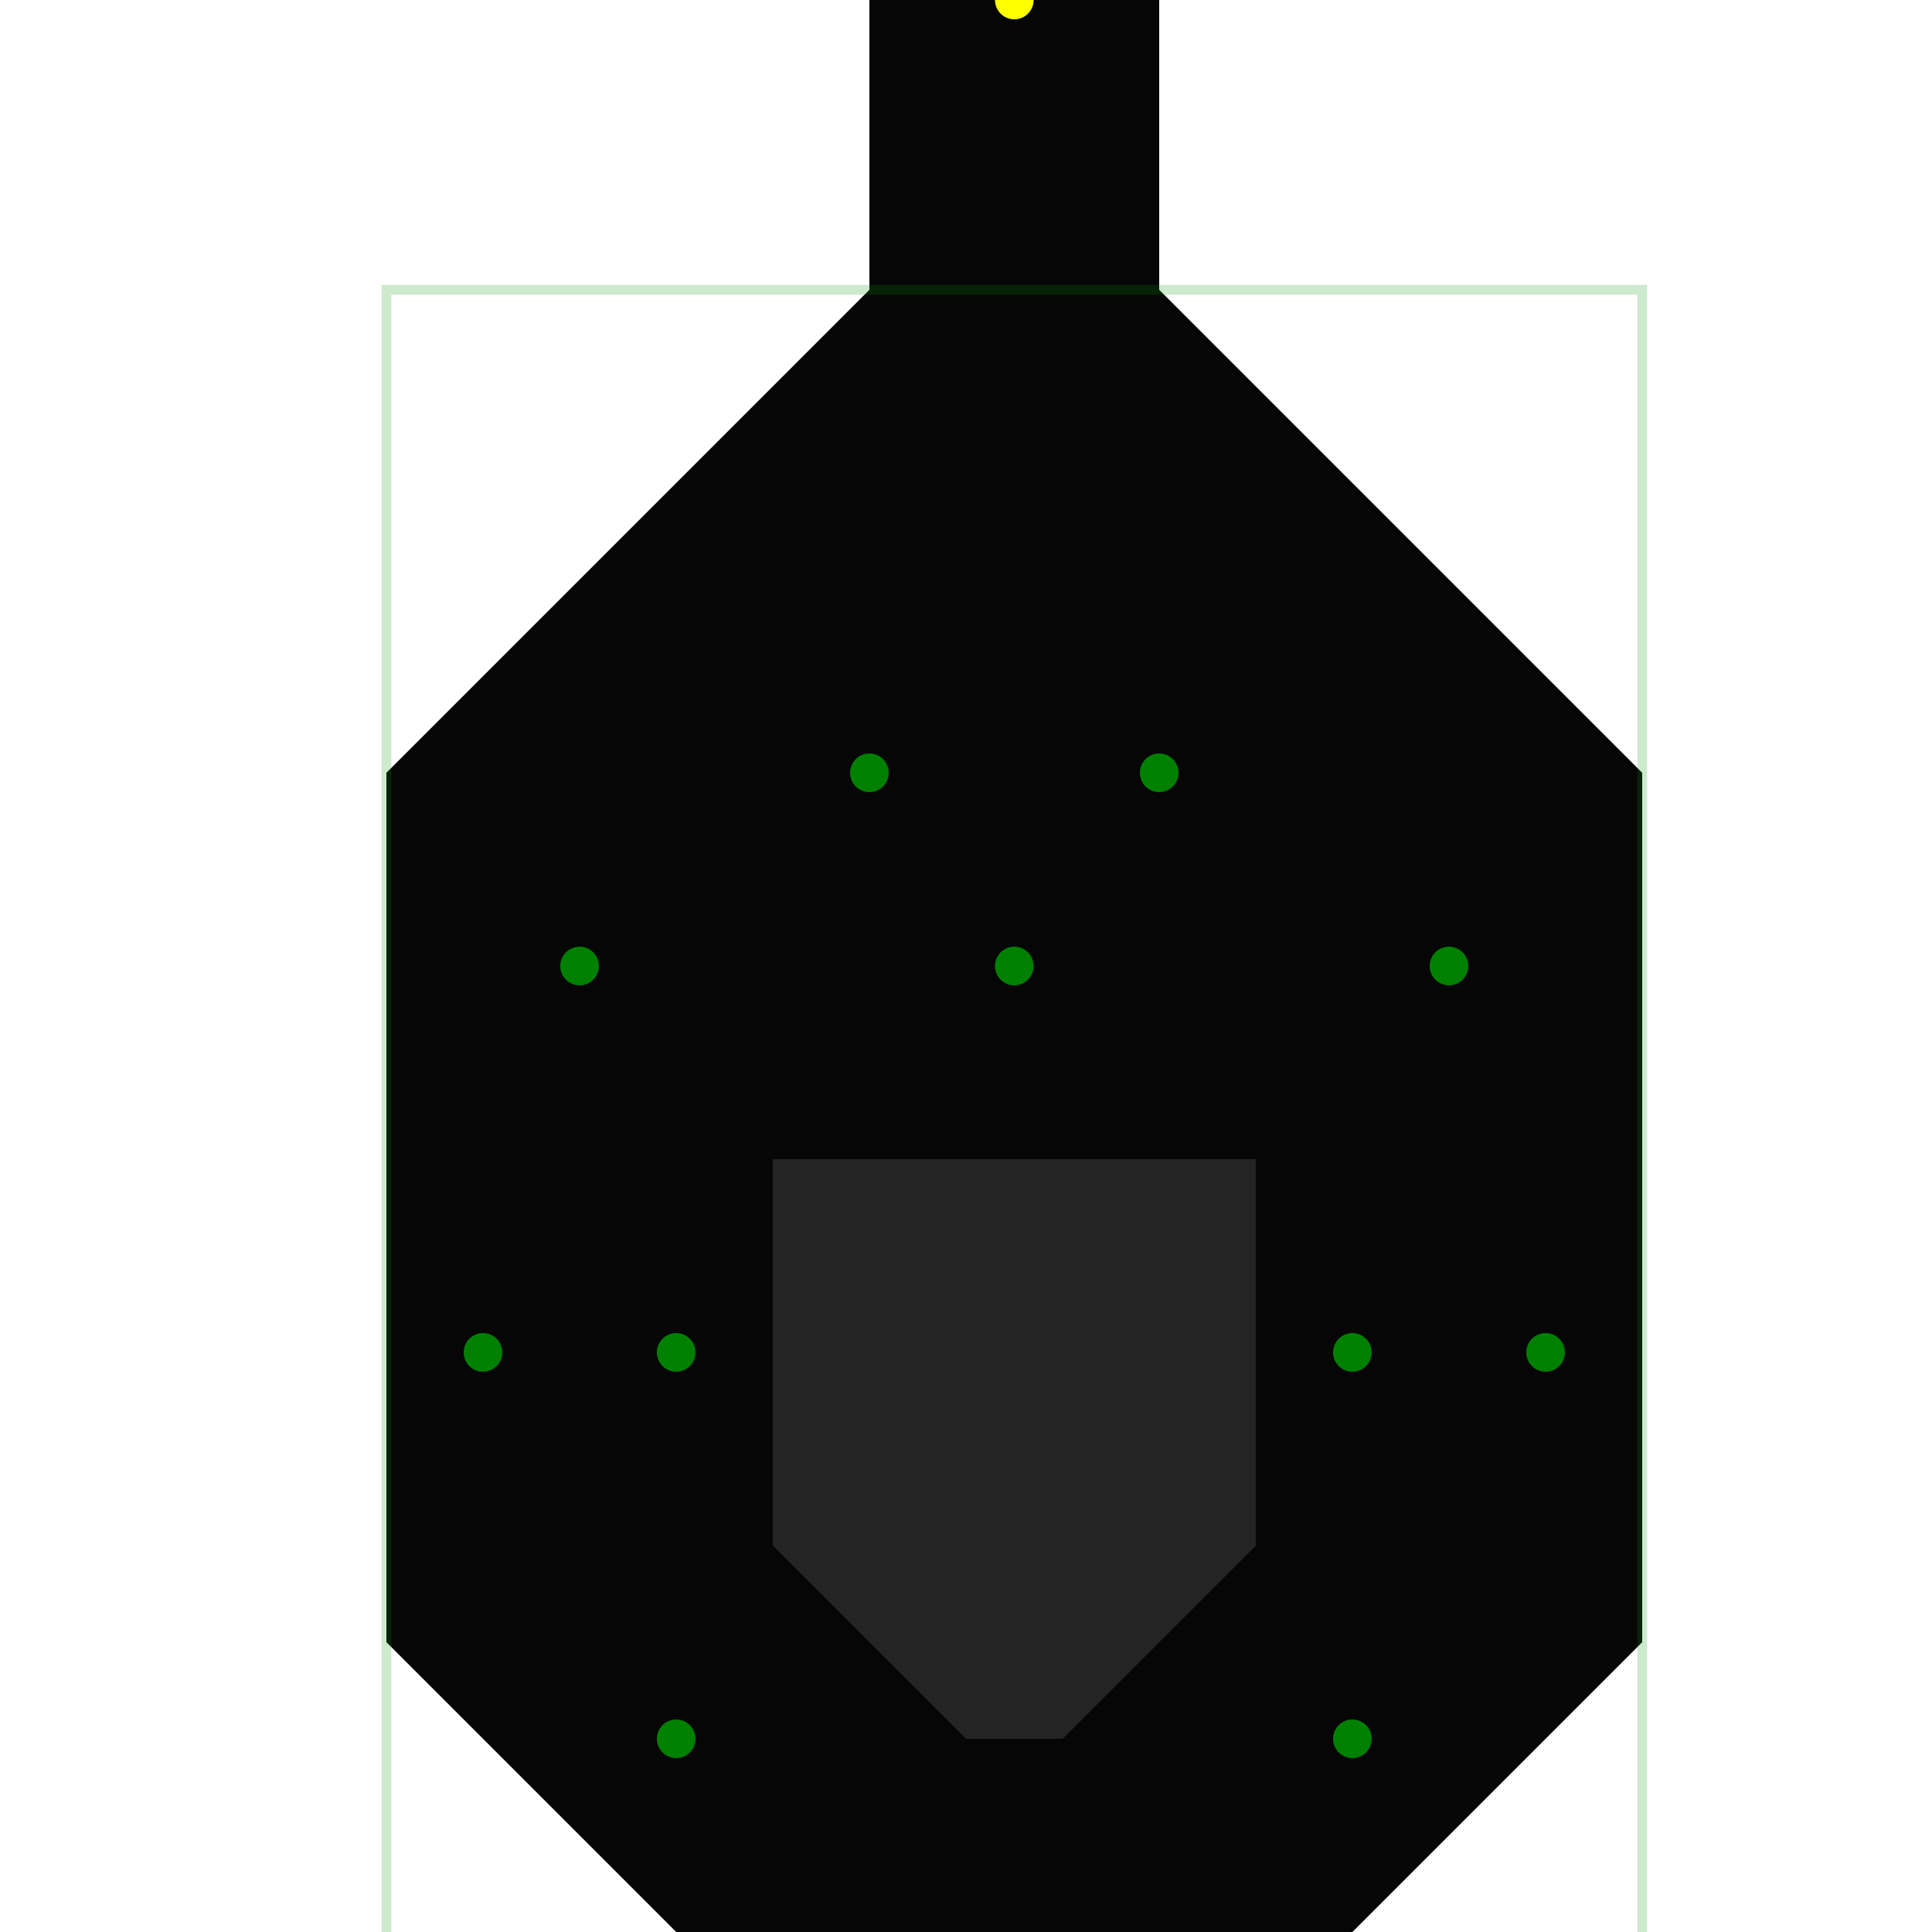
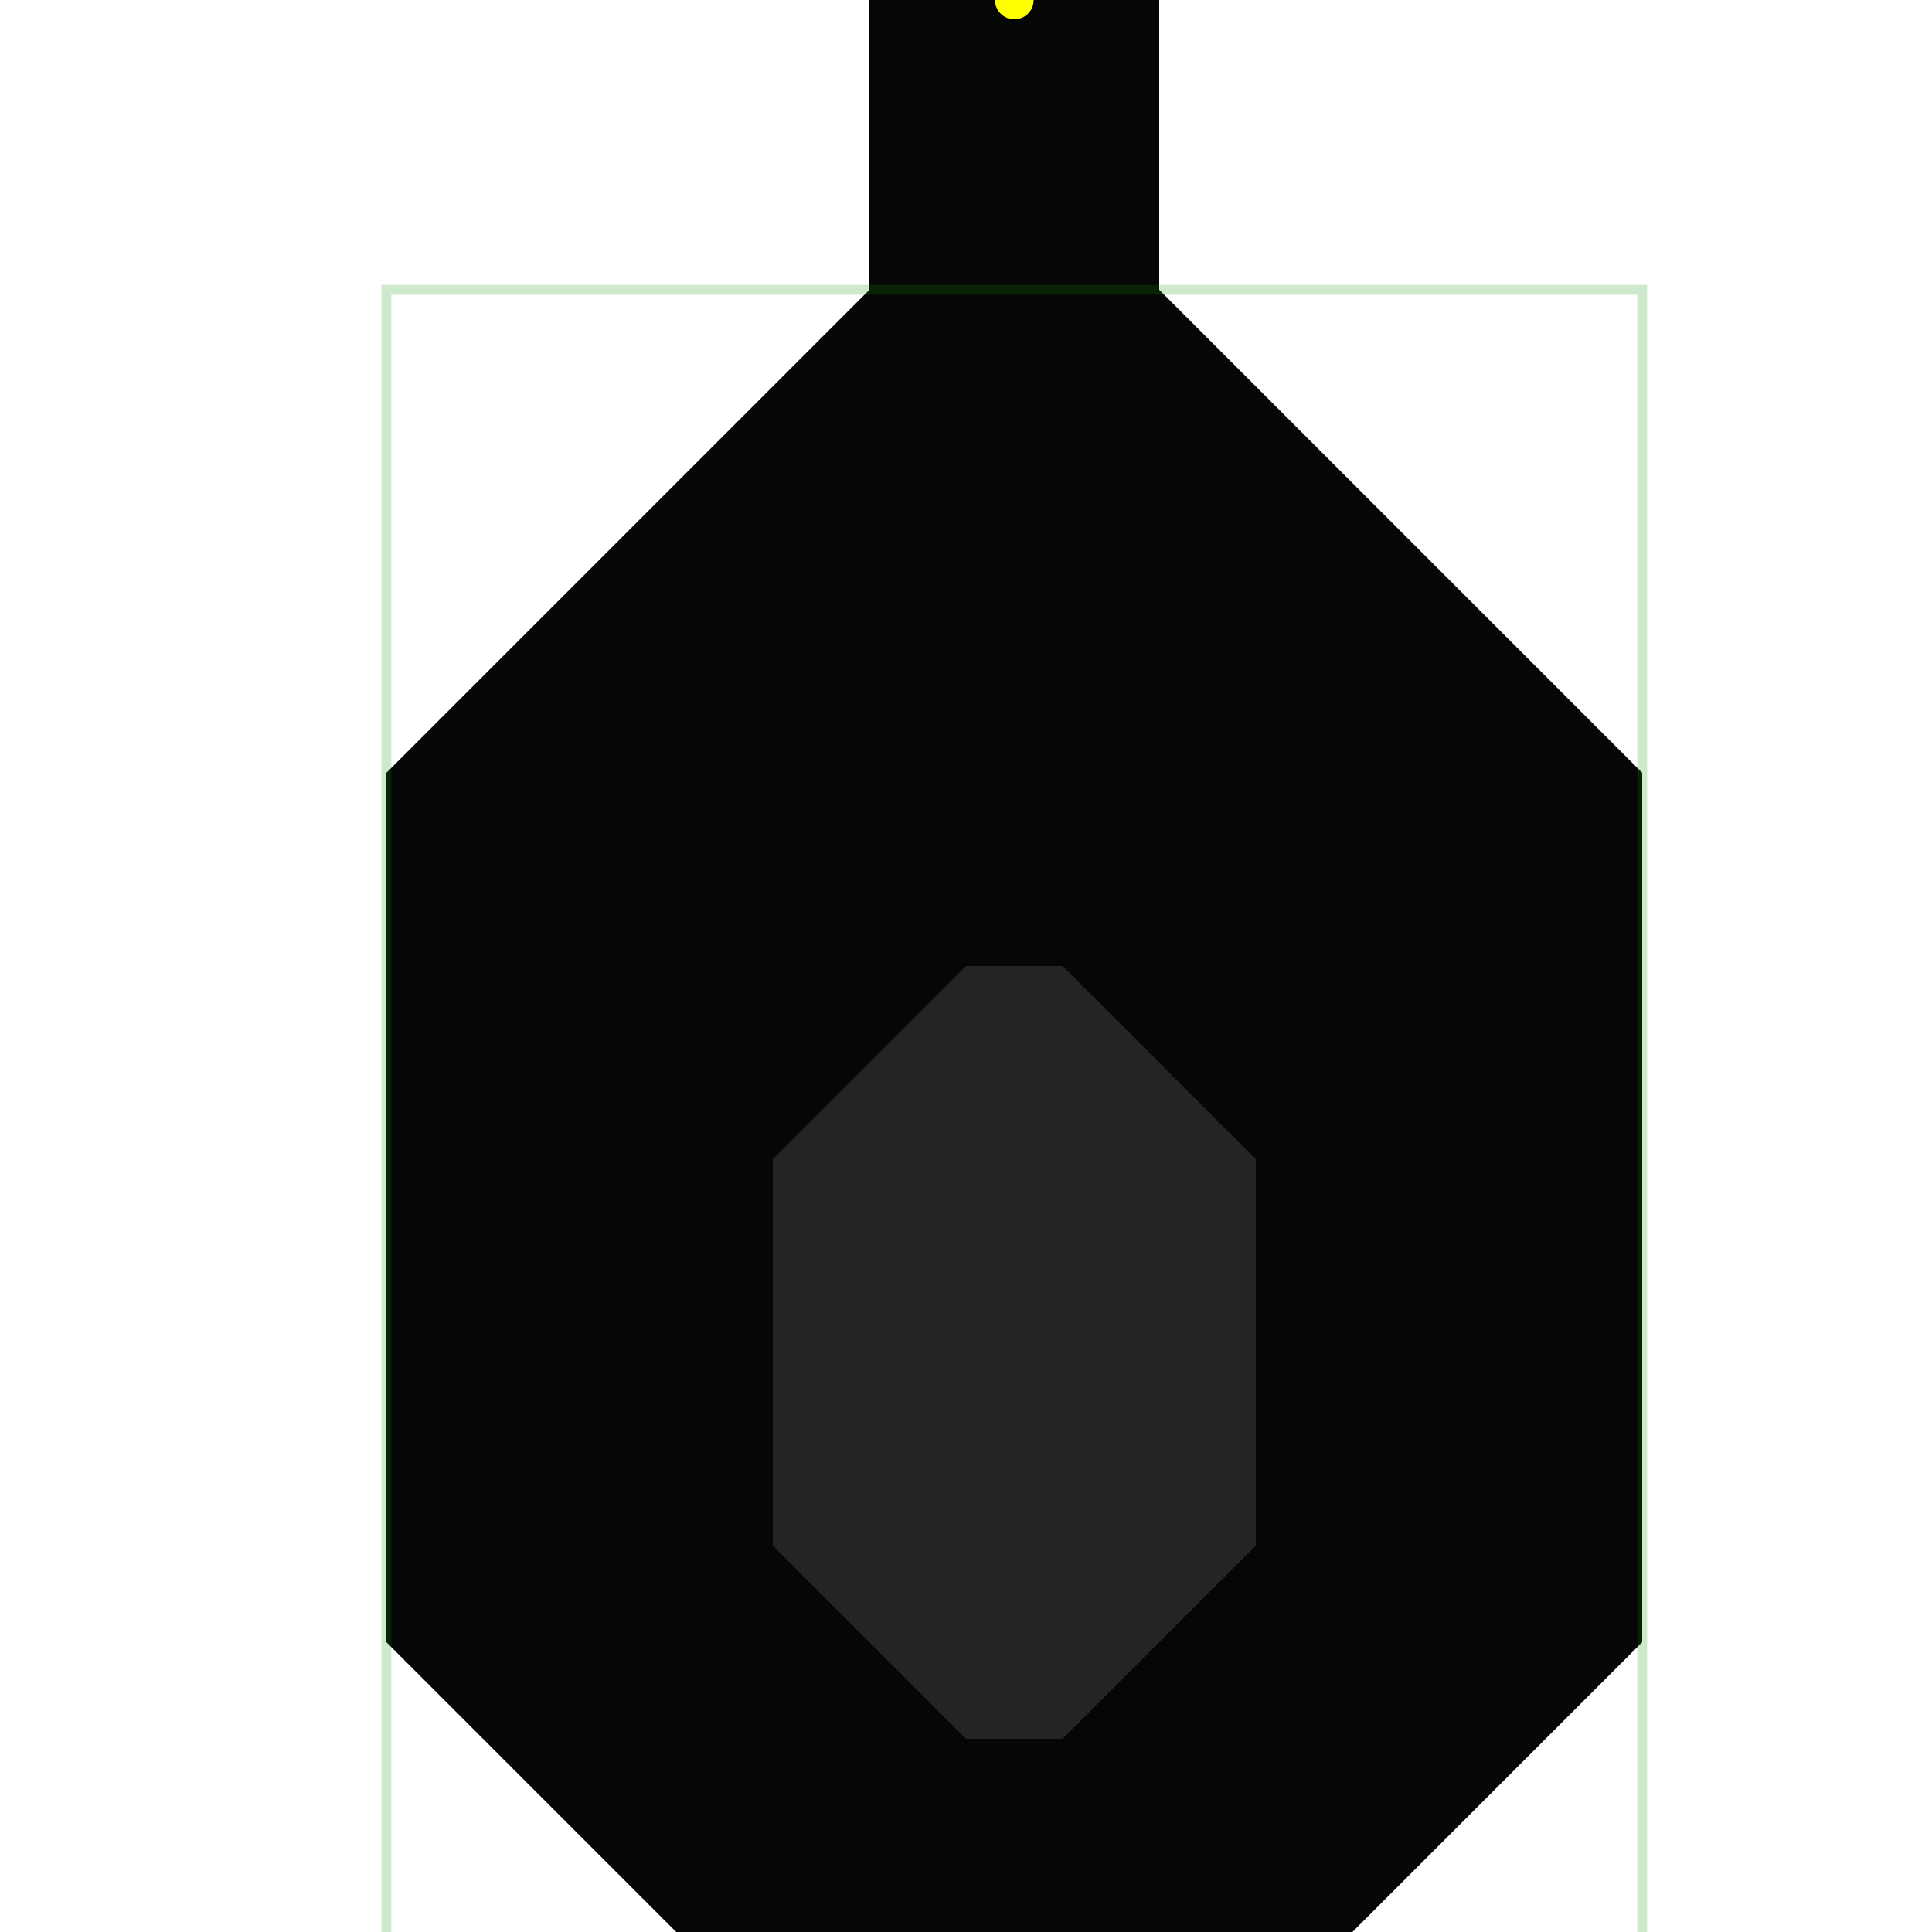
<svg xmlns="http://www.w3.org/2000/svg" width="100mm" height="100mm" viewBox="0 0 100 100" version="1.1" id="svg5">
  <defs id="defs2" />
  <g id="layer1">
    <path id="rect2617" style="fill:#060606;fill-opacity:1;stroke-width:5.439;stroke-linecap:round" d="M 40,105 20,85 20,40 45,15 V -5 L 30,-20 v -30 h 45 v 30 L 60,-5 v 20 l 25,25 2e-6,45 L 65,105 v 60 l -5,5 H 45 l -5,-5 z" />
  </g>
  <g id="layer3">
-     <path id="rect6411" style="display:inline;mix-blend-mode:normal;fill:#242424;fill-opacity:1;stroke-width:2.642;stroke-linecap:round;stroke-miterlimit:4;stroke-dasharray:none" d="M 40,80 V 60 H 65 V 80 L 55,90 h -5 z" />
+     <path id="rect6411" style="display:inline;mix-blend-mode:normal;fill:#242424;fill-opacity:1;stroke-width:2.642;stroke-linecap:round;stroke-miterlimit:4;stroke-dasharray:none" d="M 40,80 V 60 L 50,50 h 5 L 65,60 V 80 L 55,90 h -5 z" />
    <path id="path3402" style="display:inline;mix-blend-mode:normal;fill:#242424;fill-opacity:1;stroke-width:2.642;stroke-linecap:round;stroke-miterlimit:4;stroke-dasharray:none" d="m 45,-25 v -15 h 15 v 15 l -5,5 h -5 z" />
  </g>
  <g id="layer6">
    <path id="rect2749" style="fill:none;stroke:#089900;stroke-width:0.508;stroke-linecap:round;stroke-miterlimit:4;stroke-dasharray:none;stroke-opacity:0.2" d="M 20,15 H 85 V 150 H 20 Z" />
  </g>
  <g id="layer4">
-     <circle style="fill:#008000;fill-opacity:1;stroke-width:2.646;stroke-linecap:round" id="path845-9-9-5" cx="52.5" cy="105" r="1" />
-     <circle style="fill:#008000;fill-opacity:1;stroke-width:2.646;stroke-linecap:round" id="path845-9-9-5-2" cx="45" cy="115" r="1" />
-     <circle style="fill:#008000;fill-opacity:1;stroke-width:2.646;stroke-linecap:round" id="path845-9-9-5-8" cx="60" cy="115" r="1" />
-     <circle style="fill:#008000;fill-opacity:1;stroke-width:2.646;stroke-linecap:round" id="path845-9-9-5-1" cx="52.5" cy="125" r="1" />
-     <circle style="fill:#008000;fill-opacity:1;stroke-width:2.646;stroke-linecap:round" id="path845-9-9-5-2-4" cx="35" cy="90" r="1" />
-     <circle style="fill:#008000;fill-opacity:1;stroke-width:2.646;stroke-linecap:round" id="path845-9-9-5-2-1" cx="70" cy="90" r="1" />
-     <circle style="fill:#008000;fill-opacity:1;stroke-width:2.646;stroke-linecap:round" id="path845-9-9-5-2-6" cx="25" cy="70" r="1" />
-     <circle style="fill:#008000;fill-opacity:1;stroke-width:2.646;stroke-linecap:round" id="path845-9-9-5-2-43" cx="70" cy="70" r="1" />
-     <circle style="fill:#008000;fill-opacity:1;stroke-width:2.646;stroke-linecap:round" id="path845-9-9-5-2-8" cx="80" cy="70" r="1" />
-     <circle style="fill:#008000;fill-opacity:1;stroke-width:2.646;stroke-linecap:round" id="path845-9-9-5-2-9" cx="30" cy="50" r="1" />
-     <circle style="fill:#008000;fill-opacity:1;stroke-width:2.646;stroke-linecap:round" id="path845-9-9-5-2-94" cx="75" cy="50" r="1" />
-     <circle style="fill:#008000;fill-opacity:1;stroke-width:2.646;stroke-linecap:round" id="path845-9-9-5-2-44" cx="45" cy="40" r="1" />
-     <circle style="fill:#008000;fill-opacity:1;stroke-width:2.646;stroke-linecap:round" id="path845-9-9-5-2-3" cx="60" cy="40" r="1" />
-     <circle style="fill:#008000;fill-opacity:1;stroke-width:2.646;stroke-linecap:round" id="path845-9-9-5-2-2" cx="52.5" cy="50" r="1" />
-     <circle style="fill:#008000;fill-opacity:1;stroke-width:2.646;stroke-linecap:round" id="path845-9-9-5-2-31" cx="35" cy="70" r="1" />
+     <circle style="fill:#008000;fill-opacity:1;stroke-width:2.646;stroke-linecap:round" id="path845-9-9-5-1" cx="52.5" cy="110" r="1" />
  </g>
  <g id="layer5">
    <circle style="fill:#ffff00;fill-opacity:1;stroke-width:2.646;stroke-linecap:round" id="path845" cx="52.5" cy="157.5" r="1" />
    <circle style="fill:#ffff00;fill-opacity:1;stroke-width:2.646;stroke-linecap:round" id="path845-2" cx="52.5" cy="0" r="1" />
  </g>
</svg>
